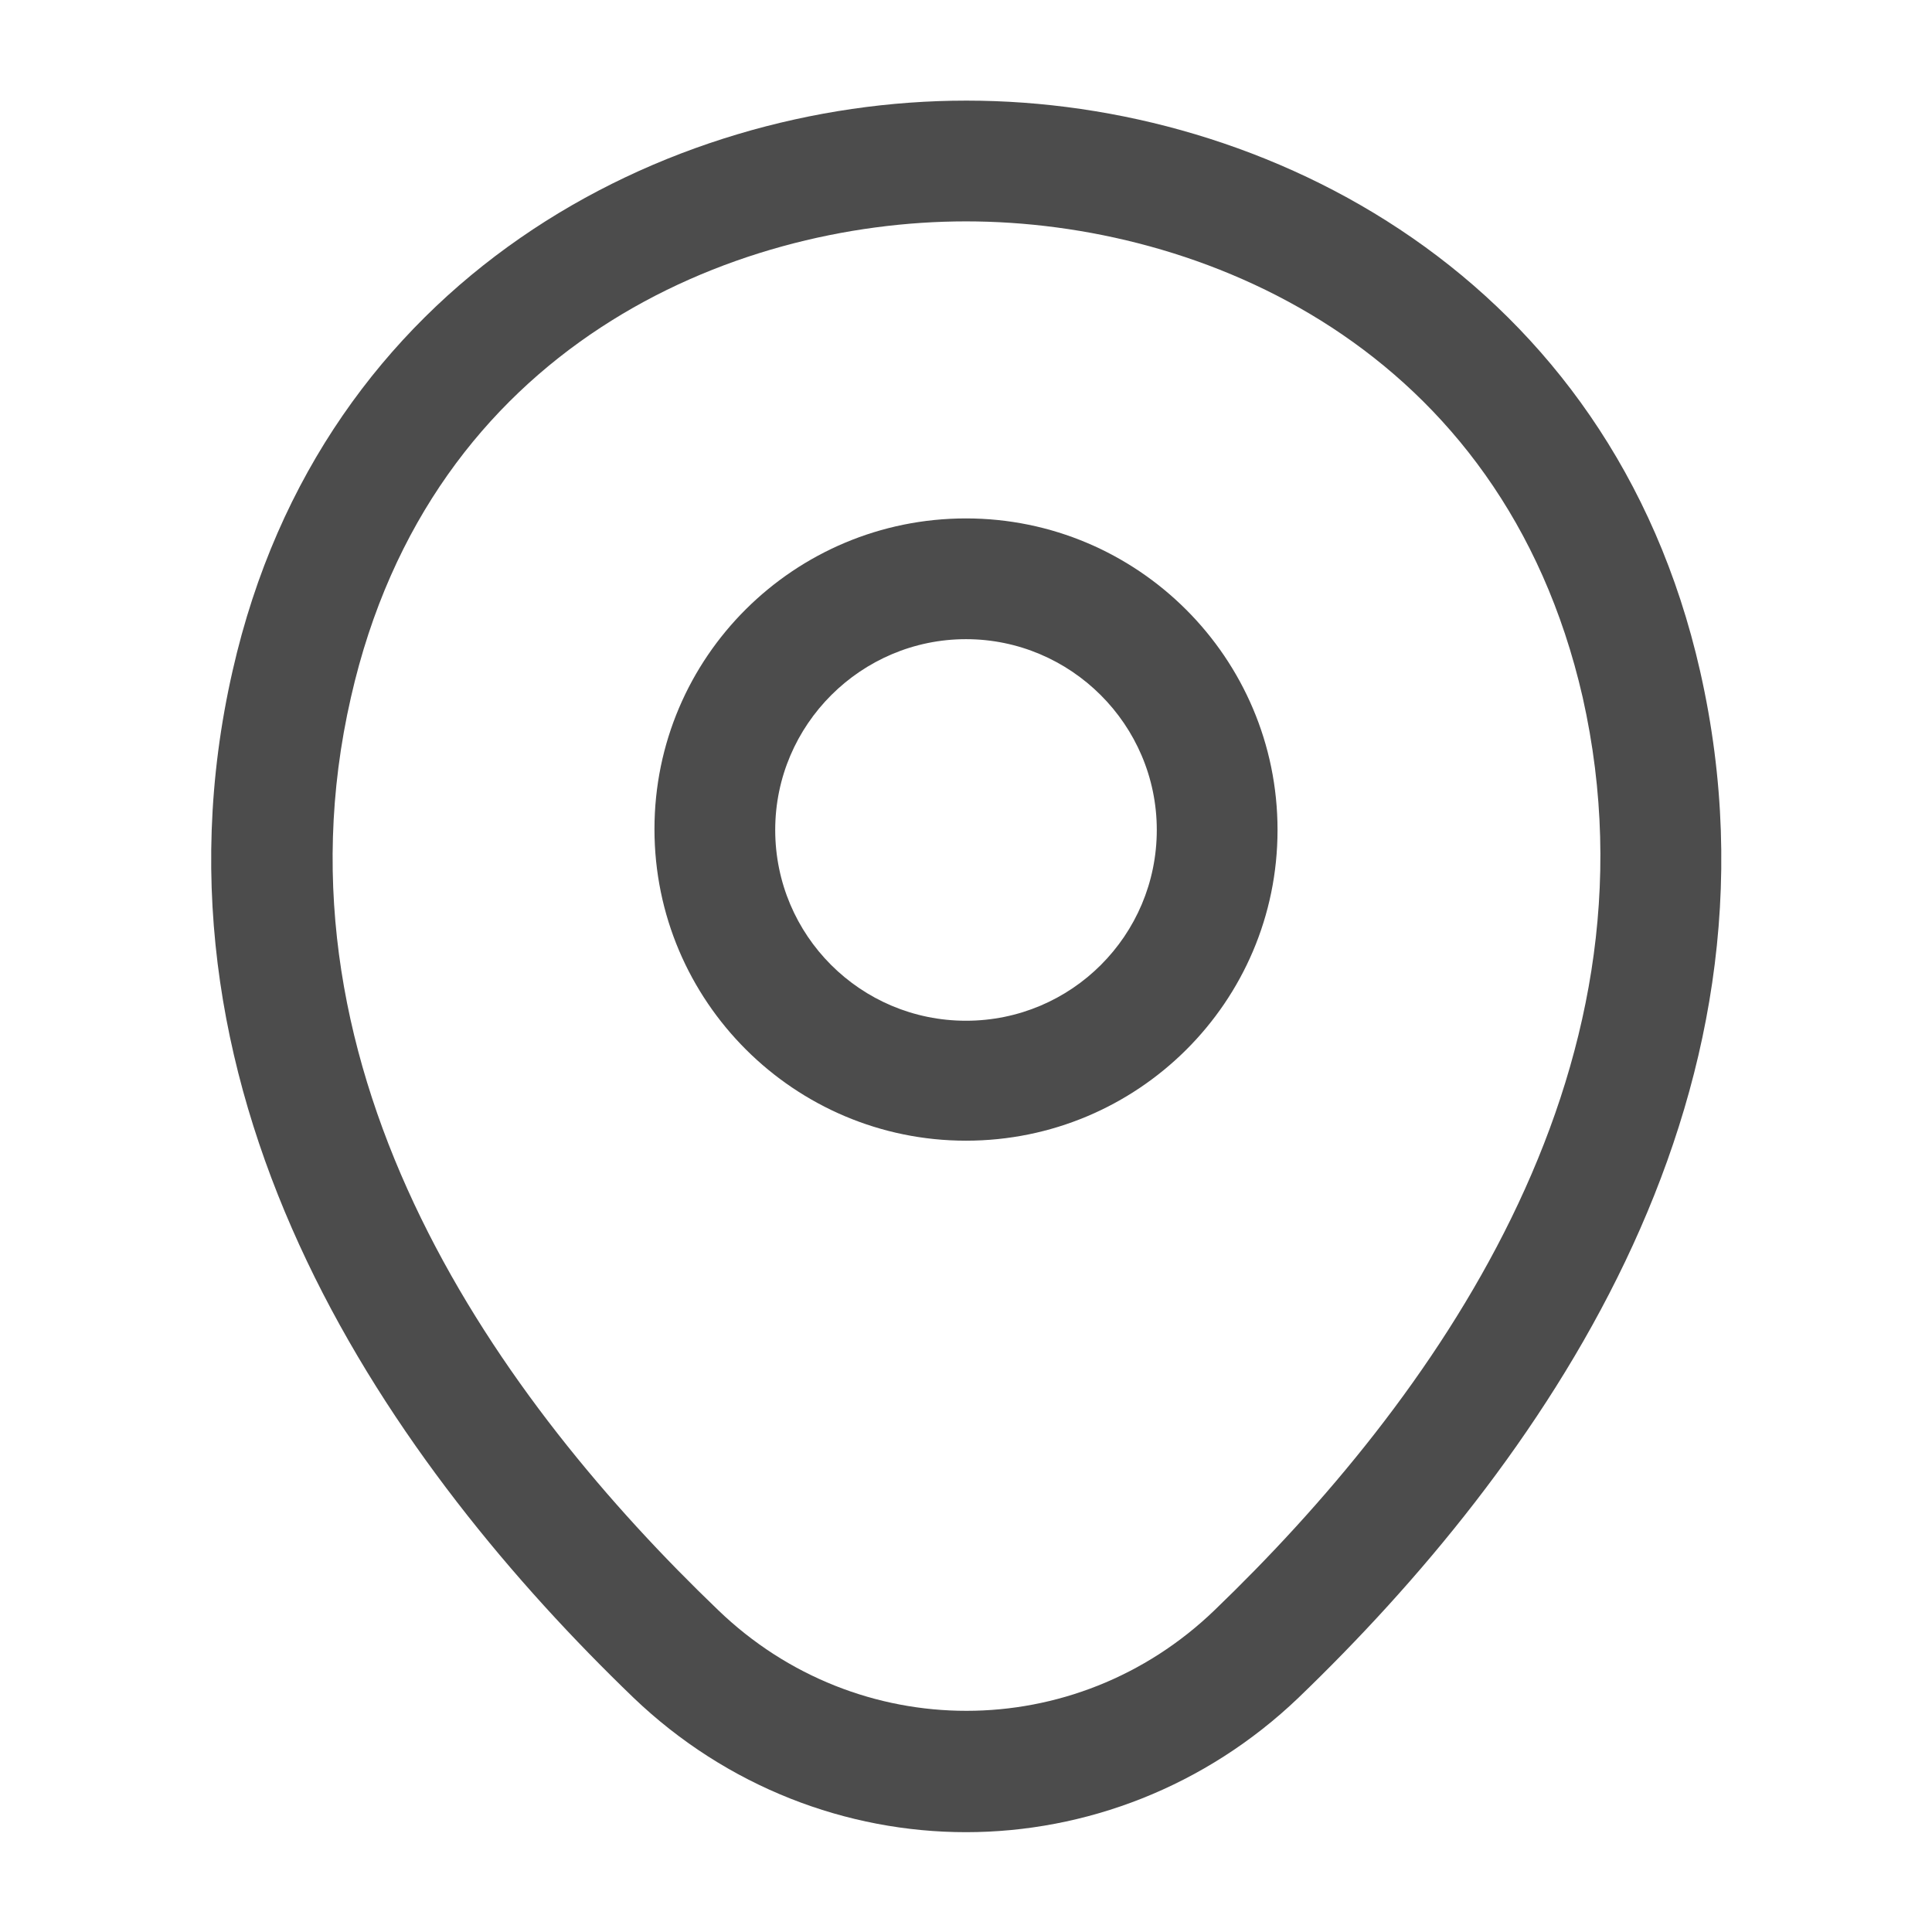
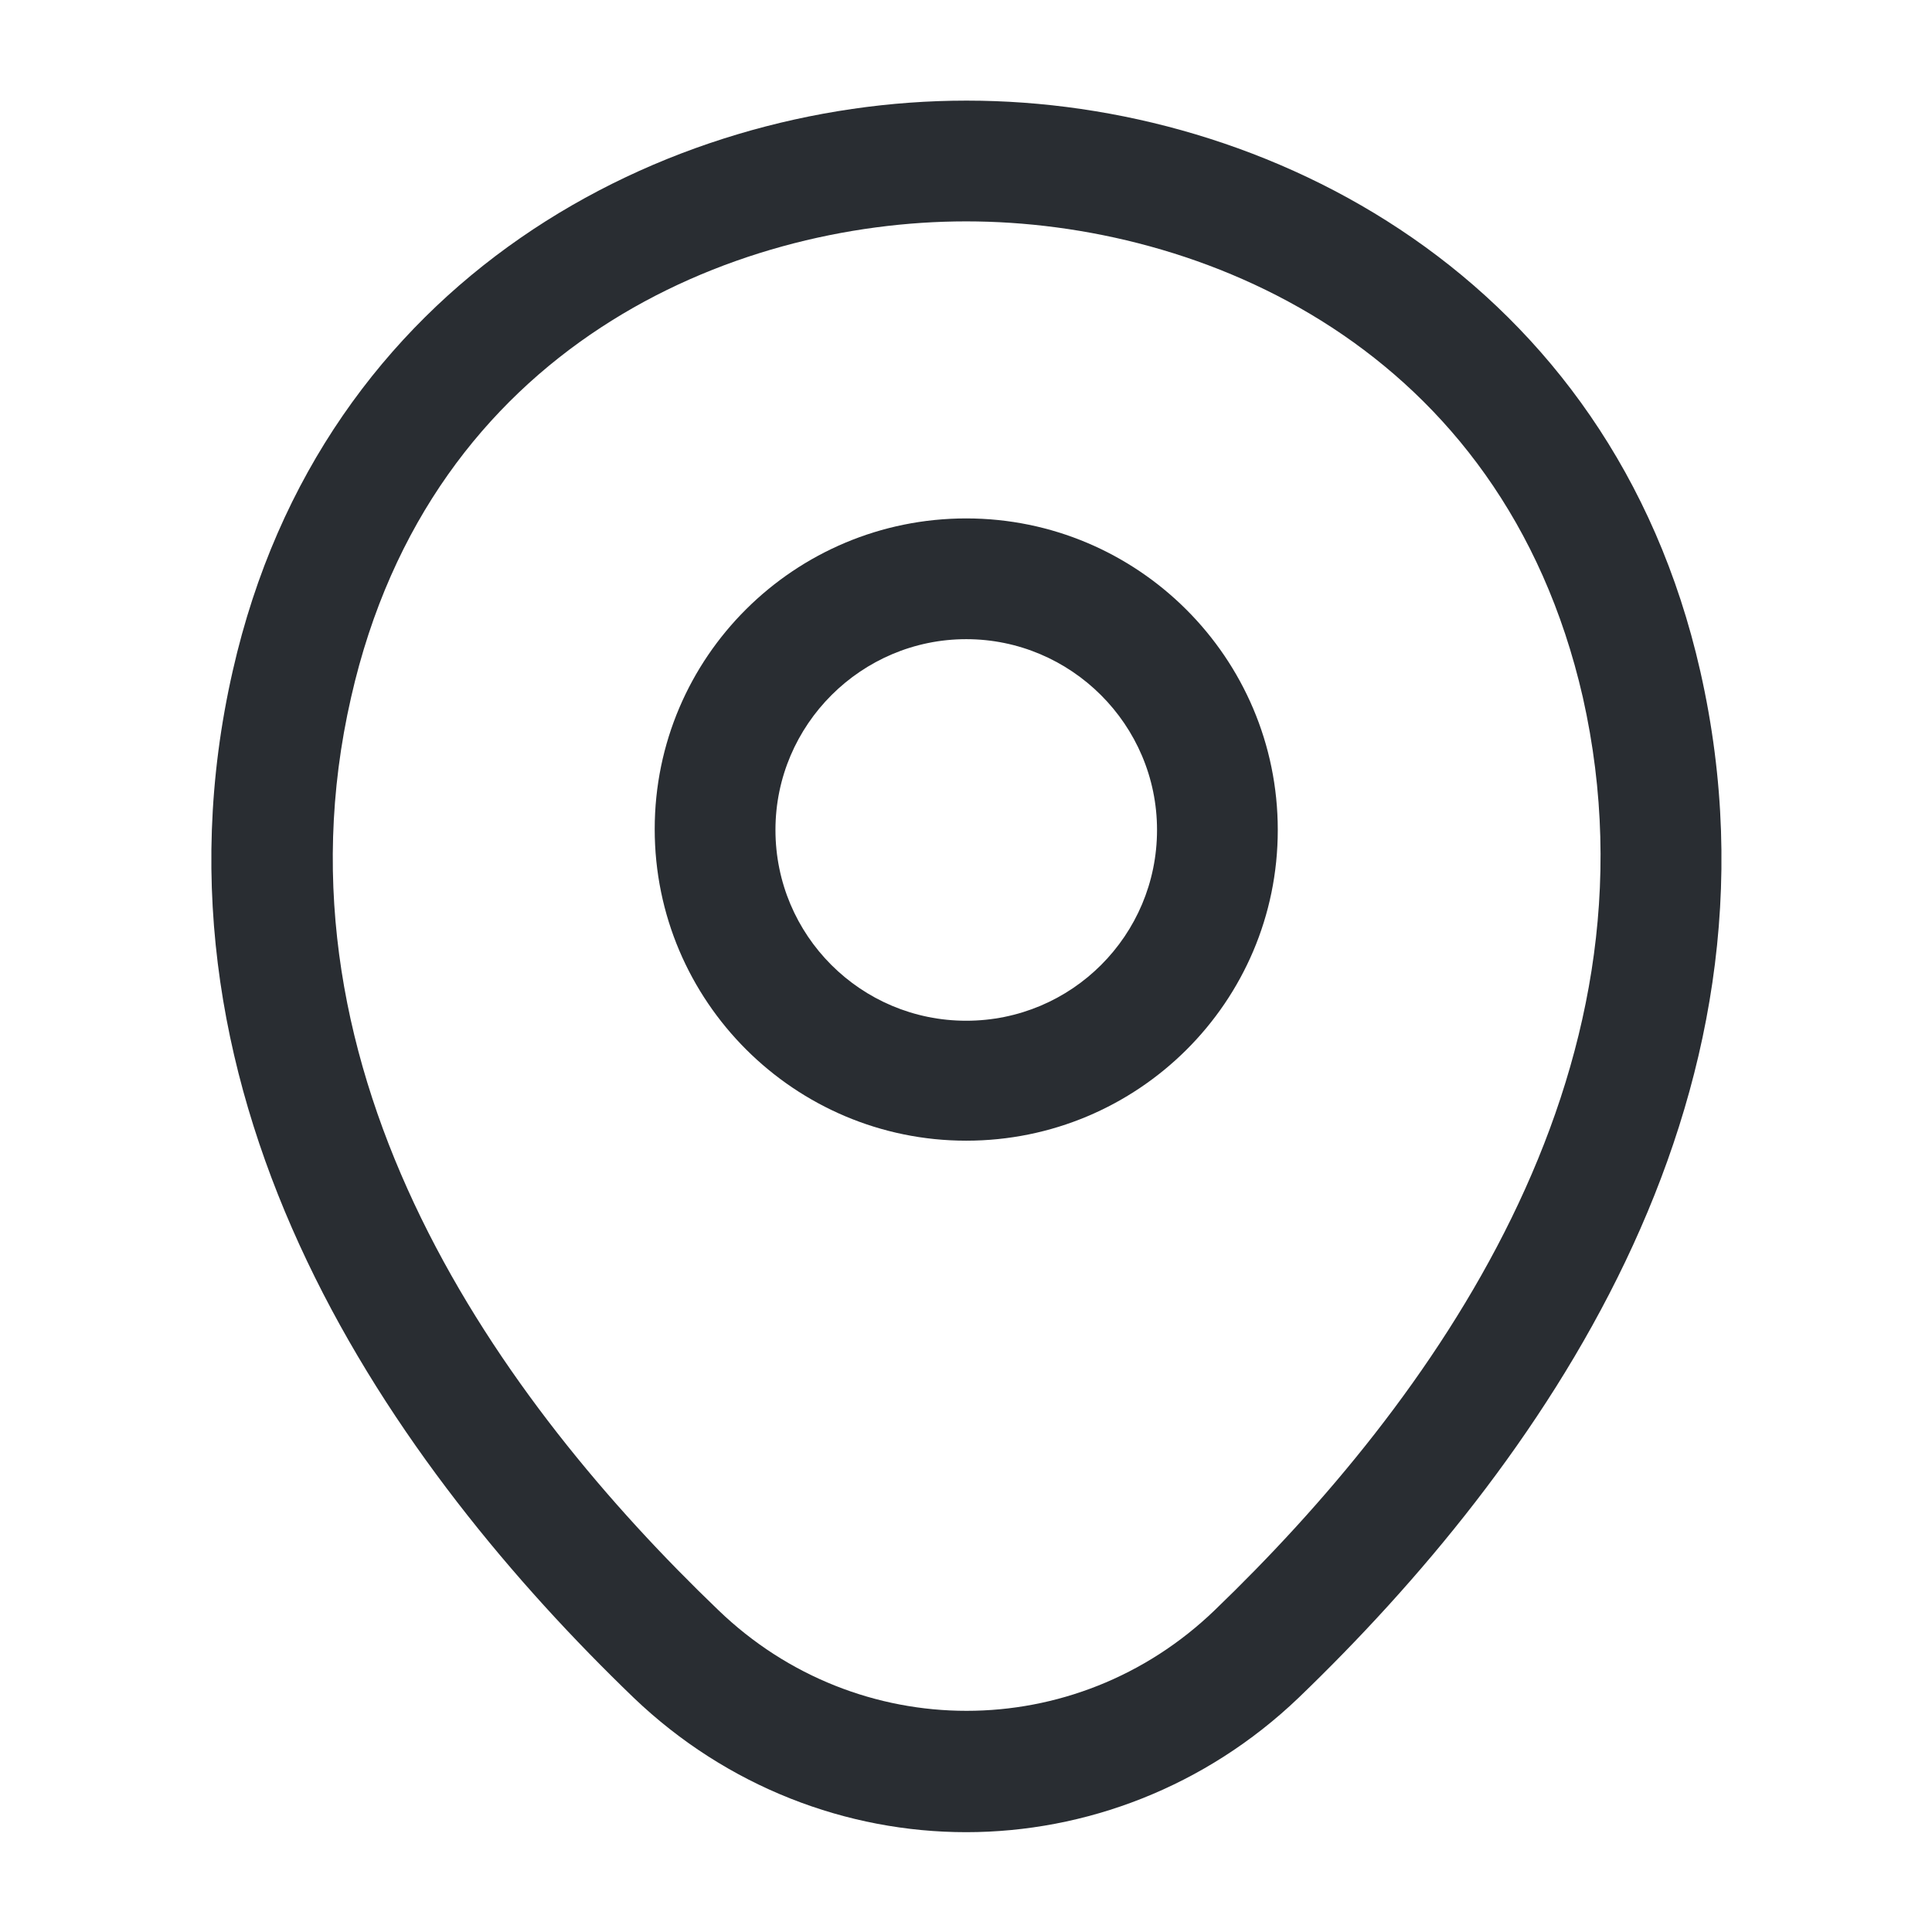
<svg xmlns="http://www.w3.org/2000/svg" width="24" height="24" viewBox="0 0 24 24">
  <defs />
-   <path fill="#4C4C4C" d="M12,14.17 C9.87,14.17 8.13,12.44 8.13,10.3 C8.13,8.16 9.87,6.44 12,6.44 C14.13,6.44 15.87,8.17 15.87,10.31 C15.87,12.45 14.13,14.17 12,14.17 Z M12,7.94 C10.7,7.94 9.63,9 9.63,10.31 C9.63,11.62 10.69,12.68 12,12.68 C13.31,12.68 14.37,11.62 14.37,10.31 C14.37,9 13.3,7.94 12,7.94 Z" />
-   <path fill="#4C4C4C" d="M12,22.76 C10.52,22.76 9.03,22.2 7.87,21.09 C4.92,18.25 1.66,13.72 2.89,8.33 C4,3.44 8.27,1.25 12,1.25 C12,1.25 12,1.25 12.01,1.25 C15.74,1.25 20.01,3.44 21.12,8.34 C22.34,13.73 19.08,18.25 16.13,21.09 C14.97,22.2 13.48,22.76 12,22.76 Z M12,2.75 C9.09,2.75 5.35,4.3 4.36,8.66 C3.28,13.37 6.24,17.43 8.92,20 C10.65,21.67 13.36,21.67 15.09,20 C17.76,17.43 20.72,13.37 19.66,8.66 C18.66,4.3 14.91,2.75 12,2.75 Z" />
+   <path fill="#292D32" d="M12.003,14.17 C9.873,14.17 8.133,12.44 8.133,10.3 C8.133,8.16 9.873,6.44 12.003,6.44 C14.133,6.44 15.873,8.17 15.873,10.31 C15.873,12.45 14.133,14.17 12.003,14.17 Z M12.003,7.94 C10.703,7.94 9.633,9 9.633,10.31 C9.633,11.62 10.693,12.68 12.003,12.68 C13.313,12.68 14.373,11.62 14.373,10.31 C14.373,9 13.303,7.94 12.003,7.94 Z" />
+   <path fill="#292D32" d="M12.002,22.76 C10.522,22.76 9.032,22.2 7.872,21.09 C4.922,18.25 1.662,13.72 2.892,8.33 C4.002,3.44 8.272,1.25 12.002,1.25 C12.002,1.25 12.002,1.25 12.012,1.25 C15.742,1.25 20.012,3.44 21.122,8.34 C22.342,13.73 19.082,18.25 16.132,21.09 C14.972,22.2 13.482,22.76 12.002,22.76 Z M12.002,2.75 C9.092,2.75 5.352,4.3 4.362,8.66 C3.282,13.37 6.242,17.43 8.922,20 C10.652,21.67 13.362,21.67 15.092,20 C17.762,17.43 20.722,13.37 19.662,8.66 C18.662,4.3 14.912,2.75 12.002,2.75 Z" />
</svg>
